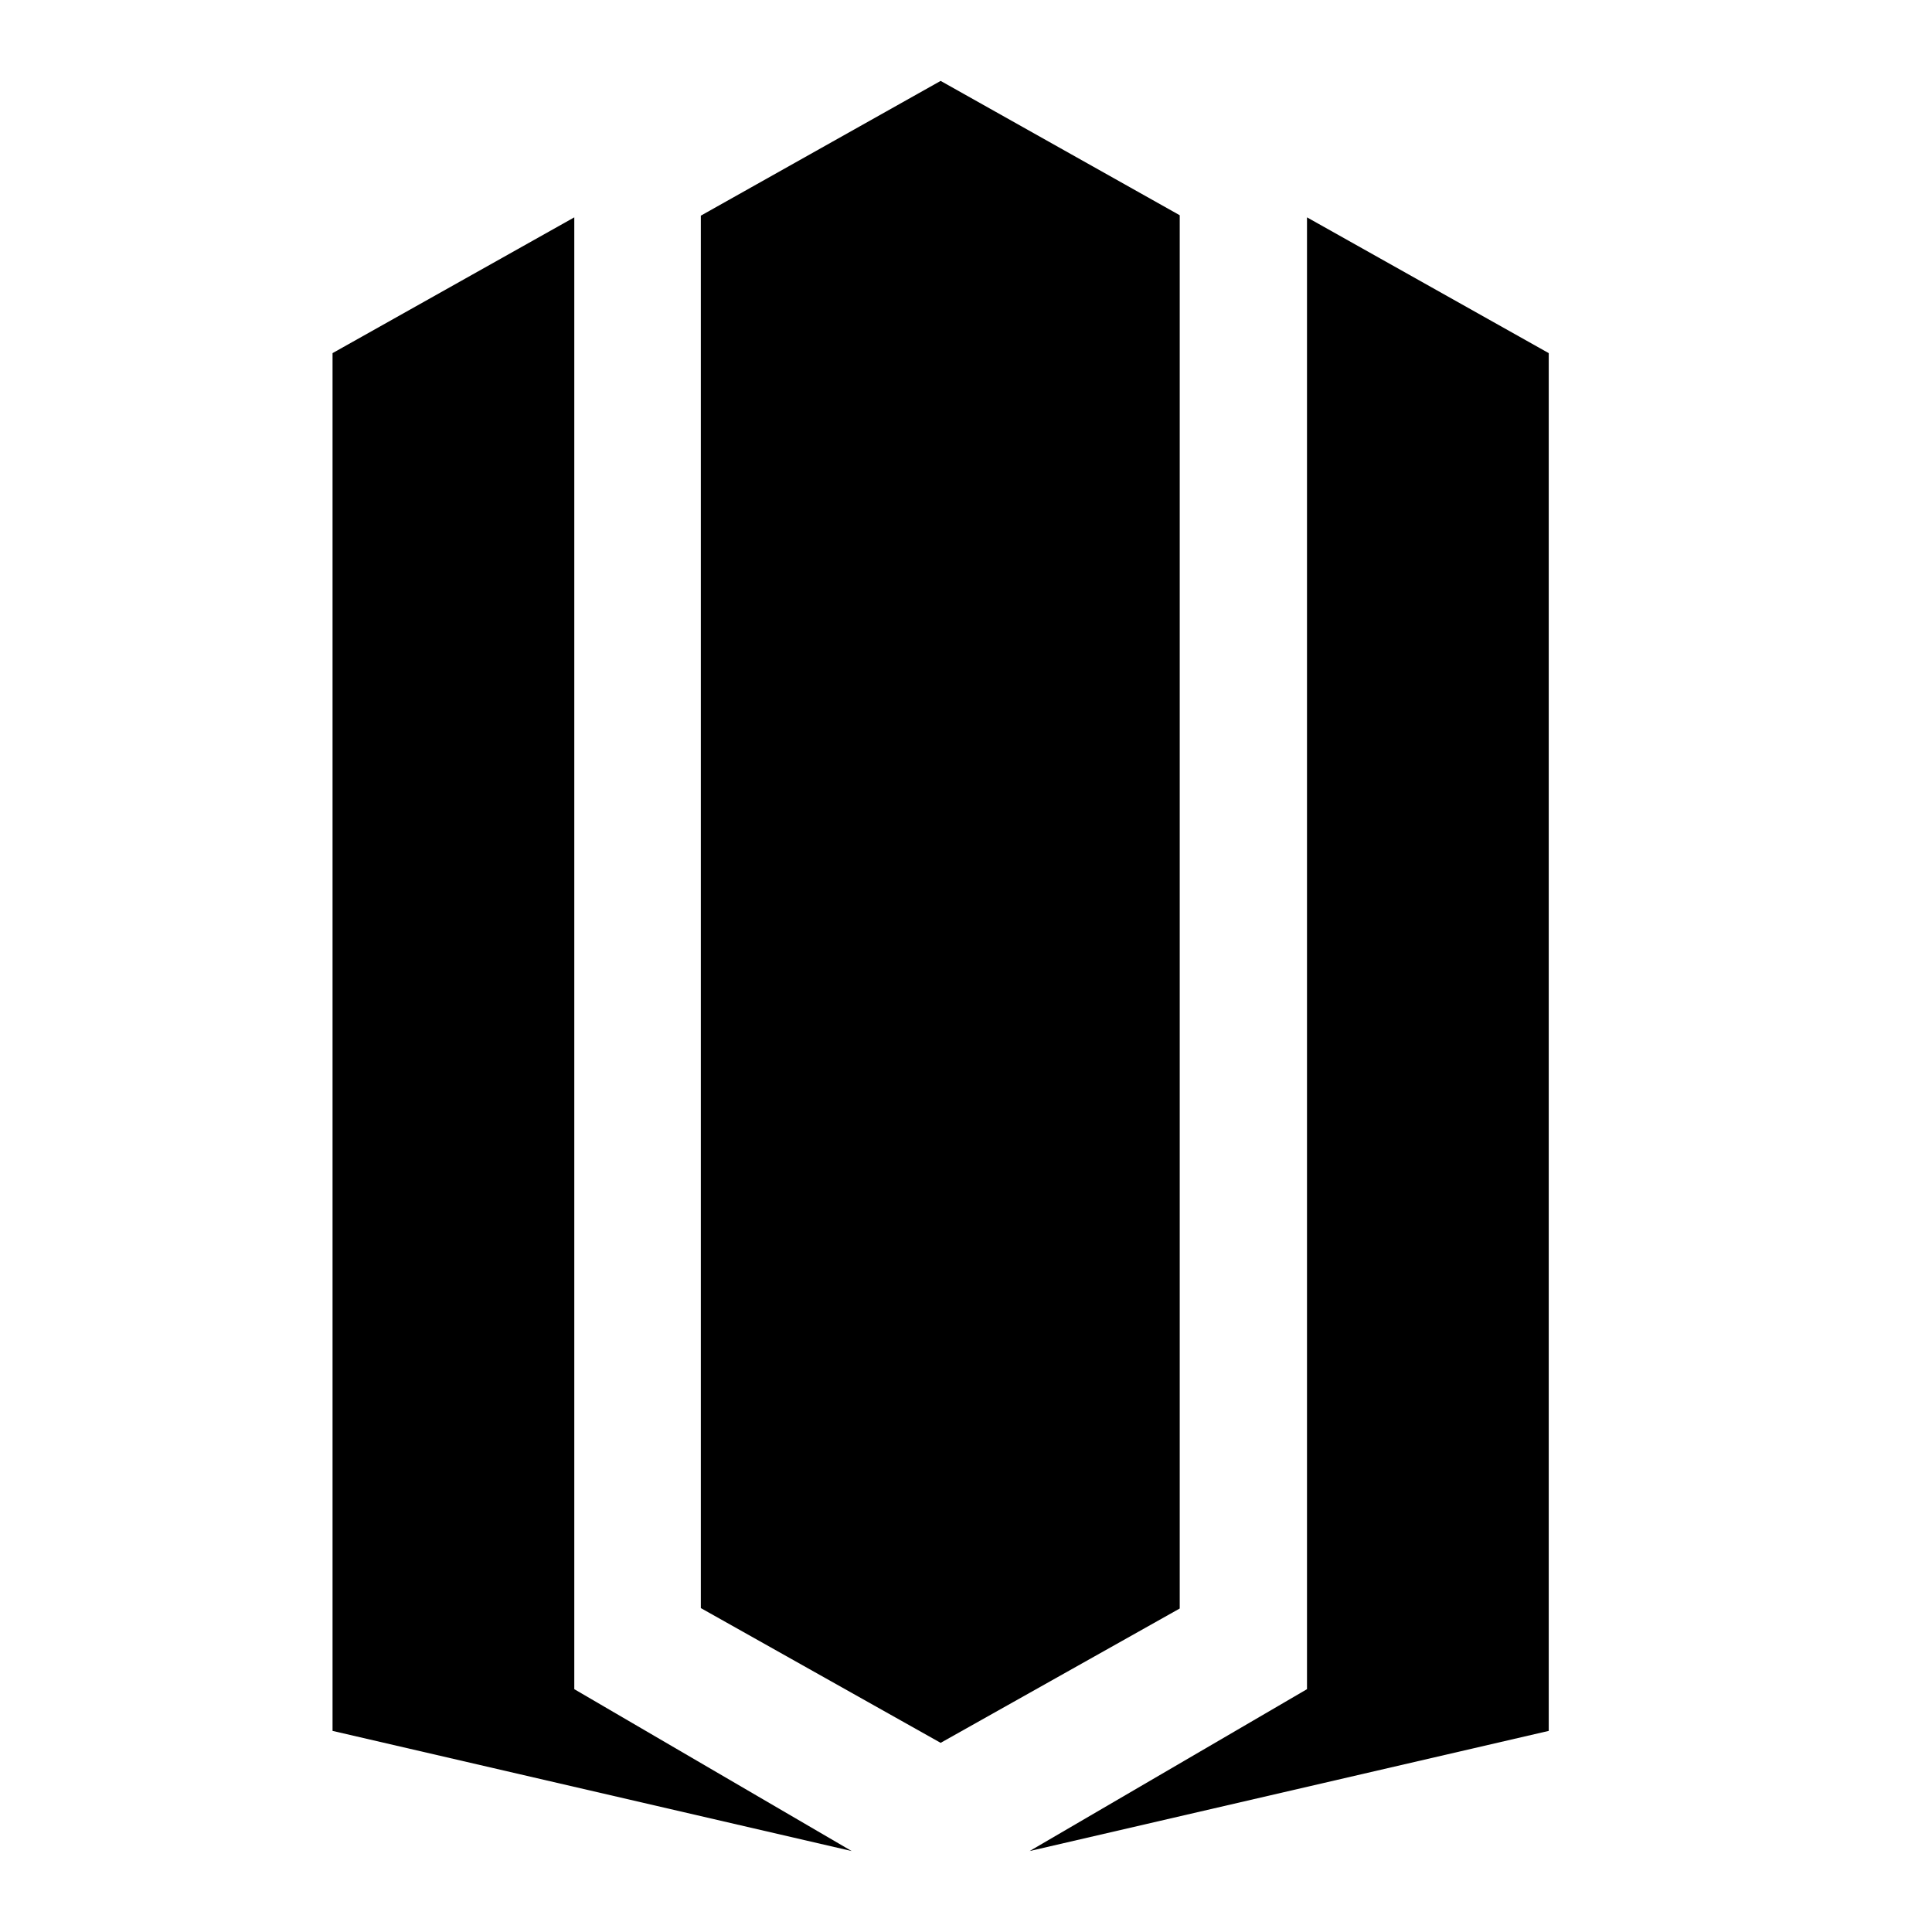
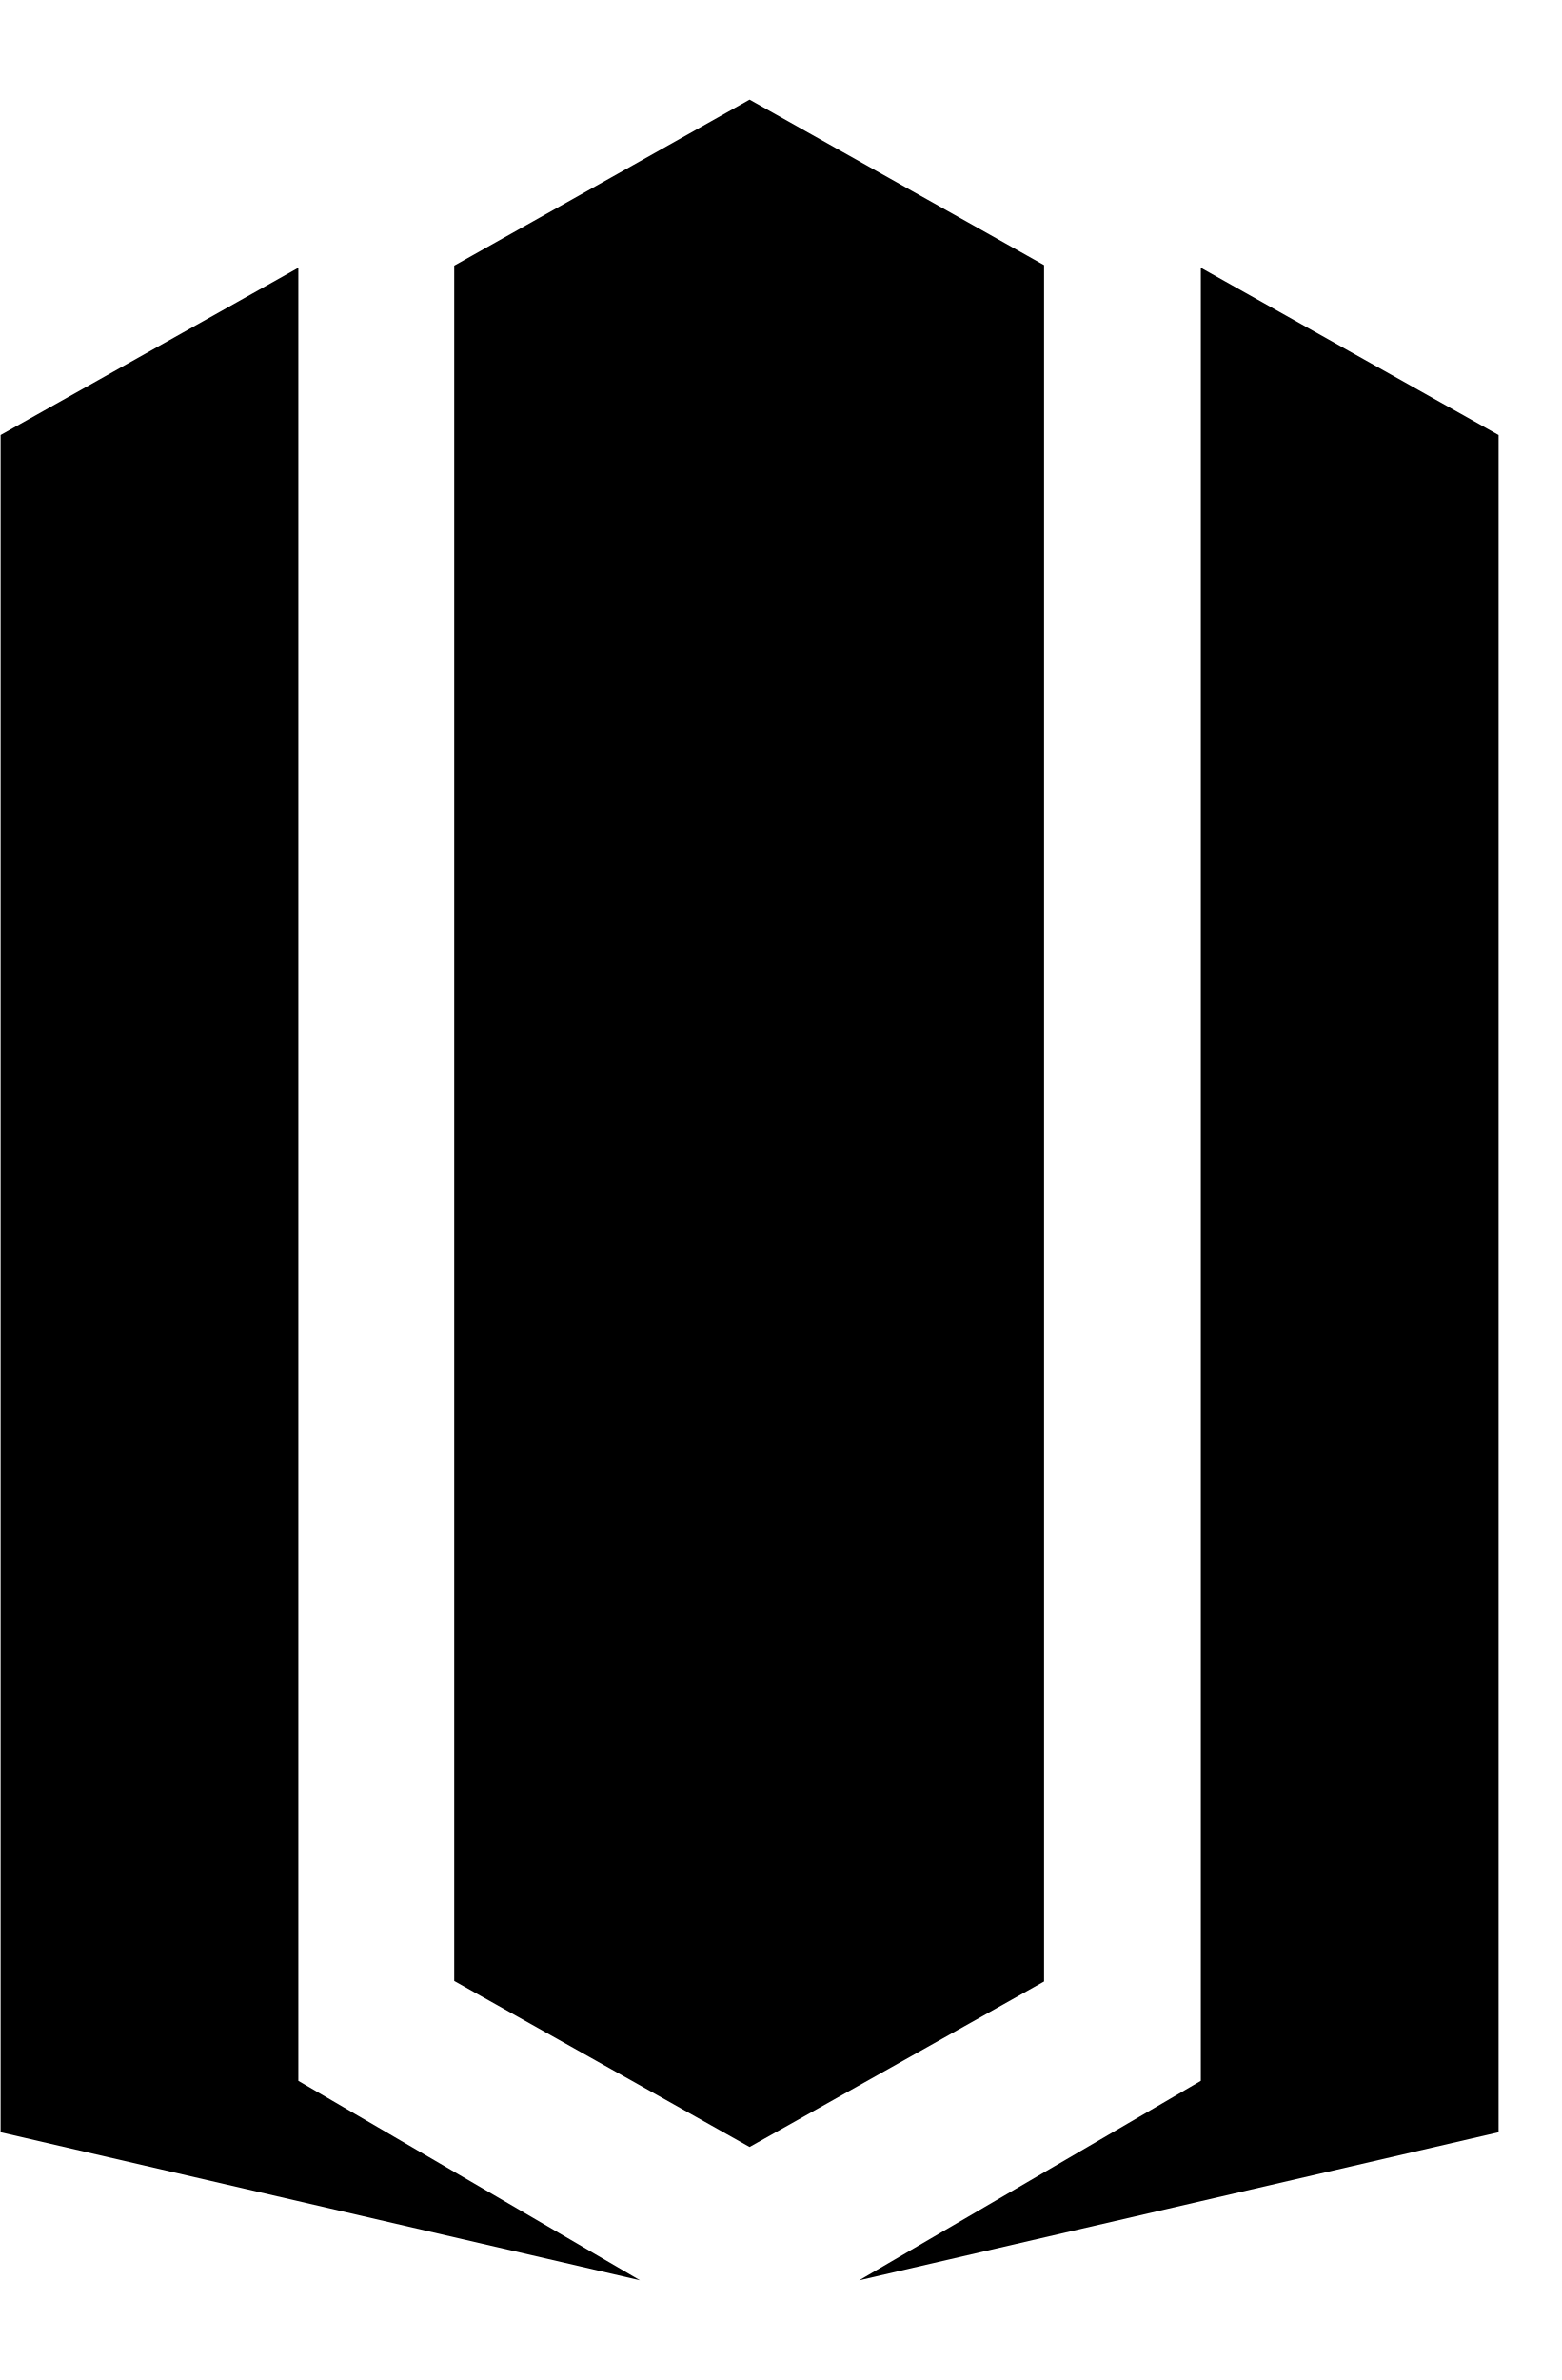
- <svg xmlns="http://www.w3.org/2000/svg" version="1.1" width="32" height="32" viewBox="0 0 21 32">
+ <svg xmlns="http://www.w3.org/2000/svg" version="1.1" width="21" height="32" viewBox="0 0 21 32">
  <path d="M16.148 3.6l4.004 2.249v22.82l-8.598 1.99 4.594-2.681v-24.378z" />
  <path d="M10.080 1.34l3.96 2.225v23.077l-3.96 2.225-3.972-2.232v-23.063l3.972-2.232z" />
  <path d="M4.012 3.6v24.378l4.594 2.681-8.598-1.99v-22.82l4.004-2.249z" />
</svg>
